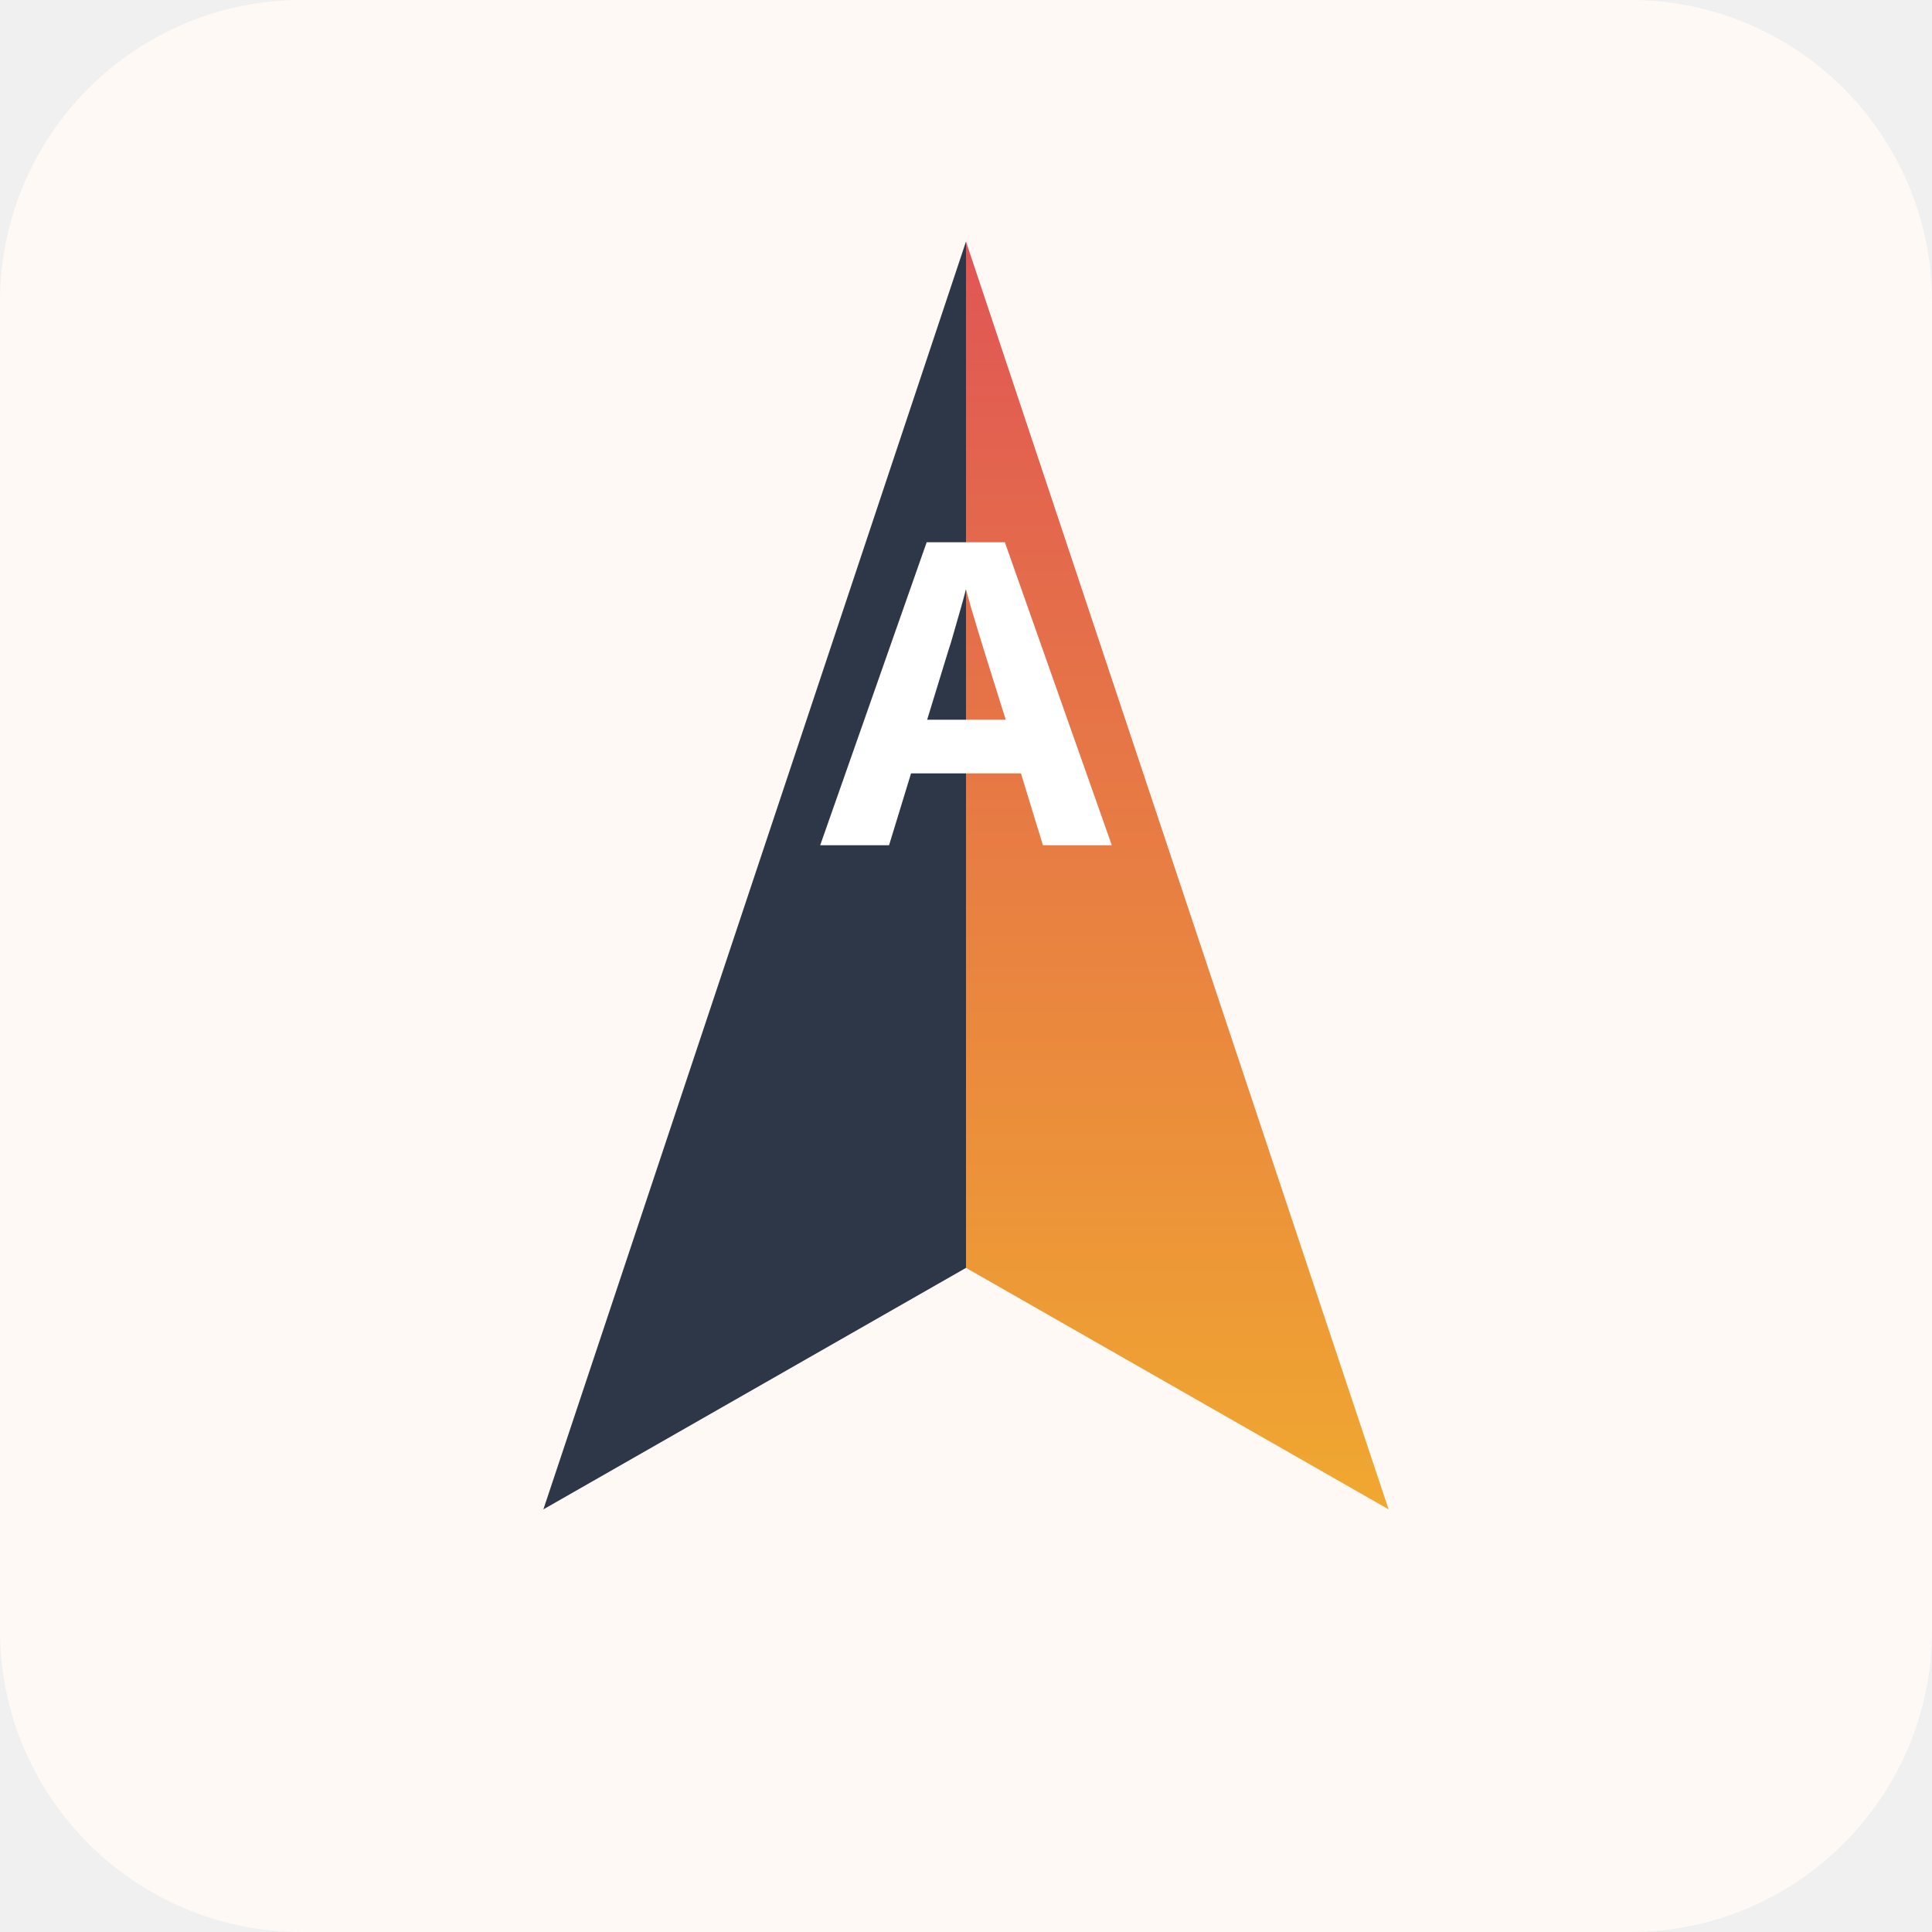
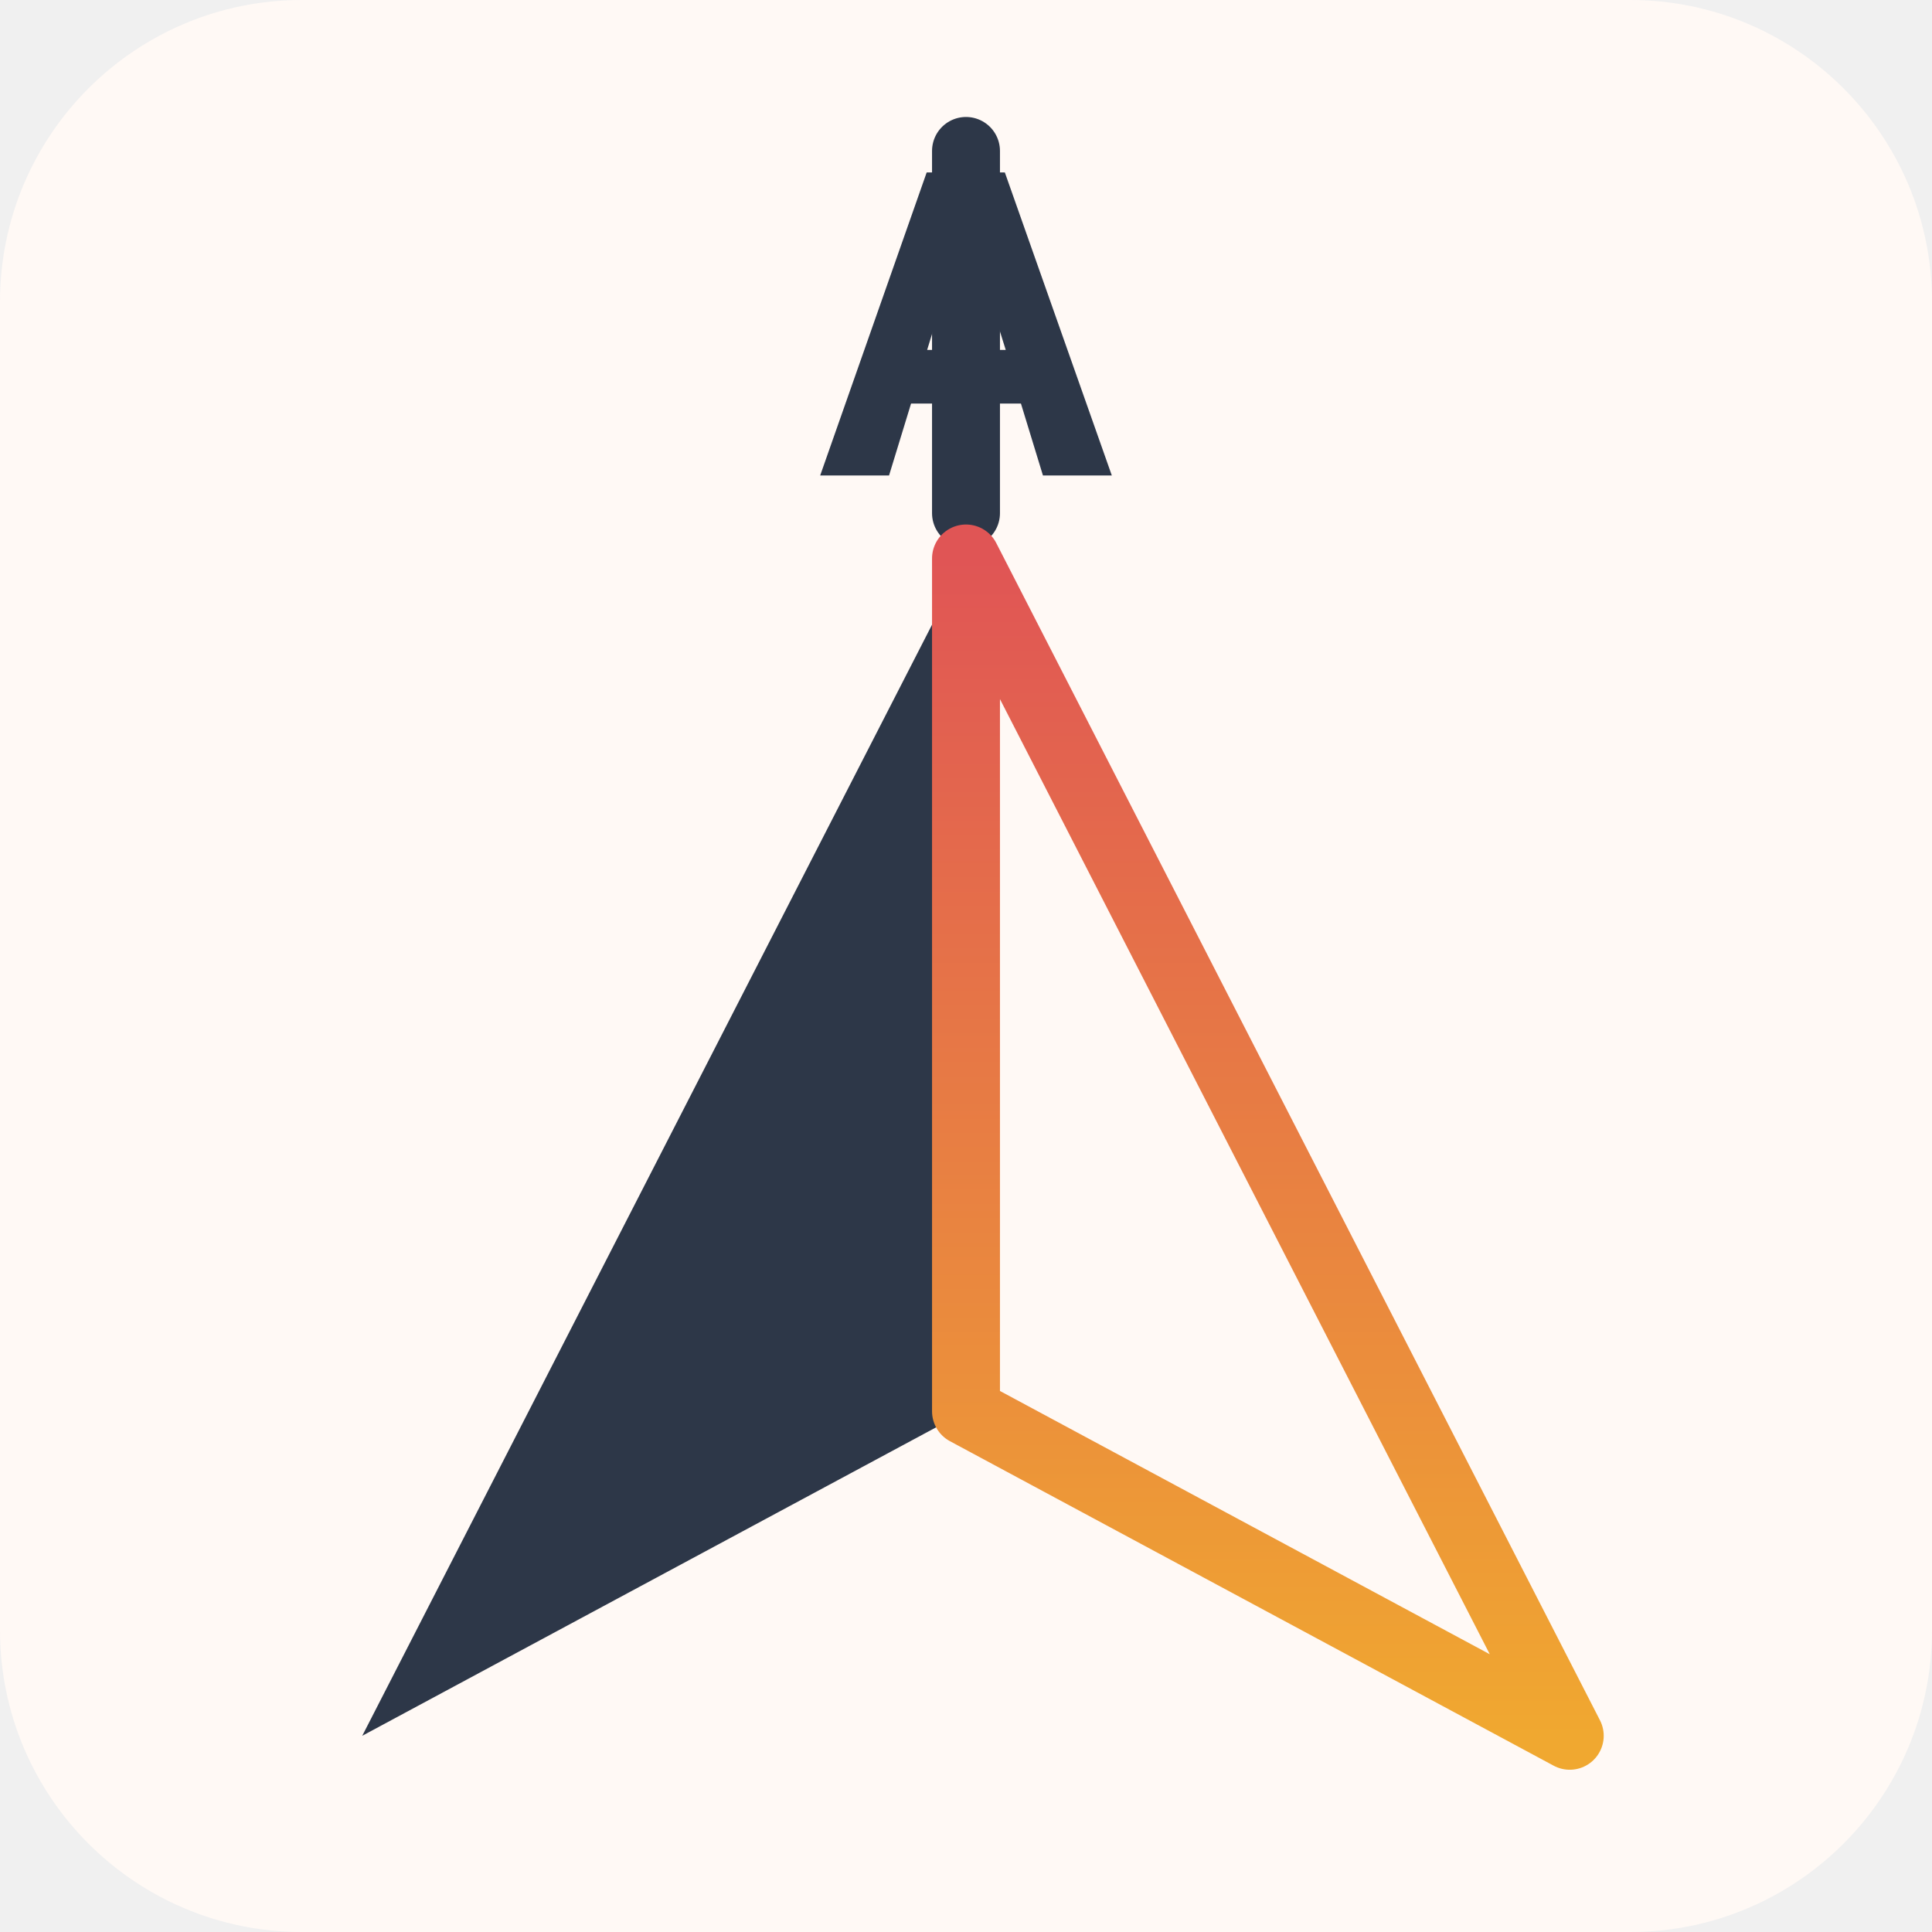
<svg xmlns="http://www.w3.org/2000/svg" viewBox="0 0 512 512" width="512" height="512">
  <rect width="512" height="512" rx="80" fill="#FFF9F5" />
  <defs>
    <linearGradient id="ag" x1="0.5" y1="0" x2="0.5" y2="1">
      <stop offset="0%" stop-color="#E05555" />
      <stop offset="100%" stop-color="#F0A830" />
    </linearGradient>
  </defs>
-   <g transform="translate(256, 256)">
-     <polygon points="0,-192 -112,144 0,80" fill="#2D3748" />
-     <polygon points="0,-192 112,144 0,80" fill="url(#ag)" />
-     <text x="0" y="-32" text-anchor="middle" font-family="'Outfit', sans-serif" font-size="112" font-weight="800" fill="#FFFFFF">A</text>
-   </g>
+   <line x1="256" y1="40" x2="256" y2="136" stroke="#2D3748" stroke-width="18" stroke-linecap="round" />
+   <text x="256" y="126" text-anchor="middle" font-family="'Outfit', sans-serif" font-size="112" font-weight="800" fill="#2D3748">A</text>
+   <polygon points="256,148 96,460 256,374" fill="#2D3748" />
+   <polygon points="256,148 416,460 256,374" fill="none" stroke="url(#ag)" stroke-width="18" stroke-linejoin="round" />
</svg>
